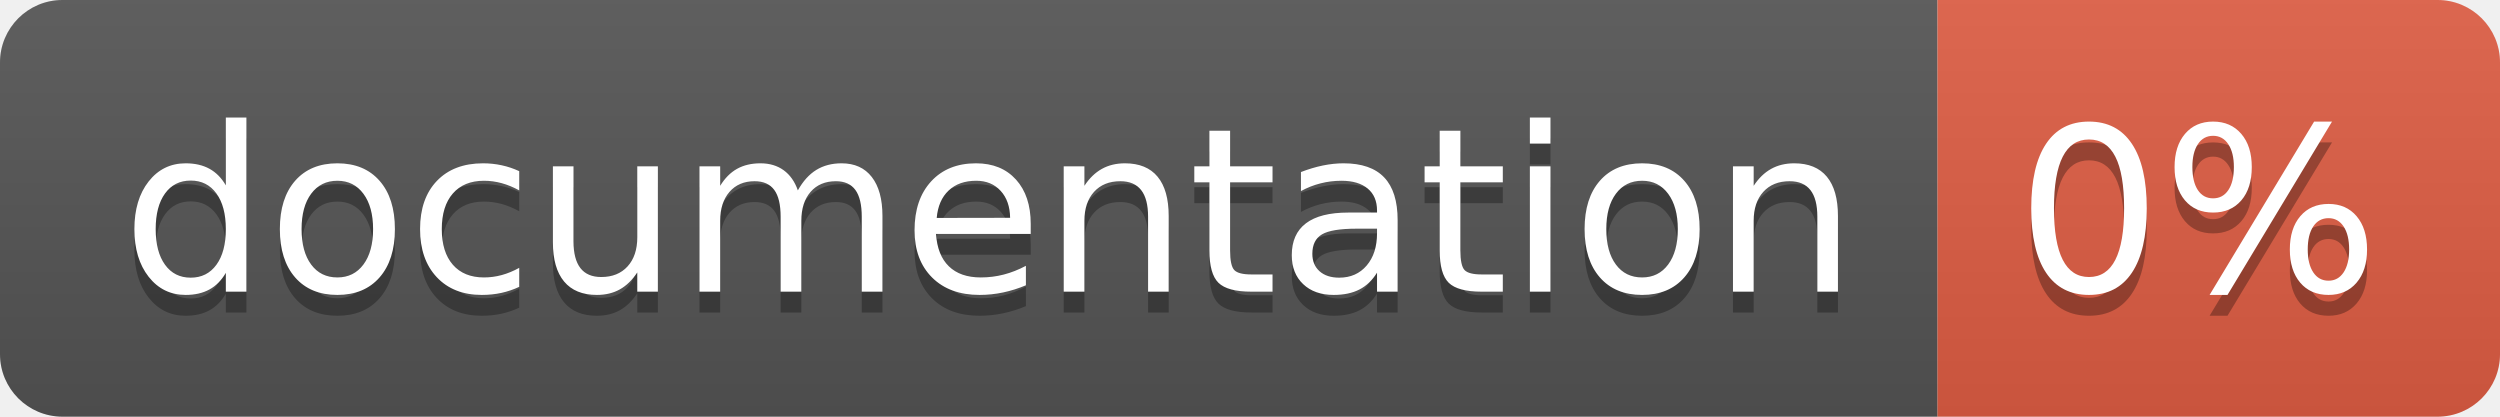
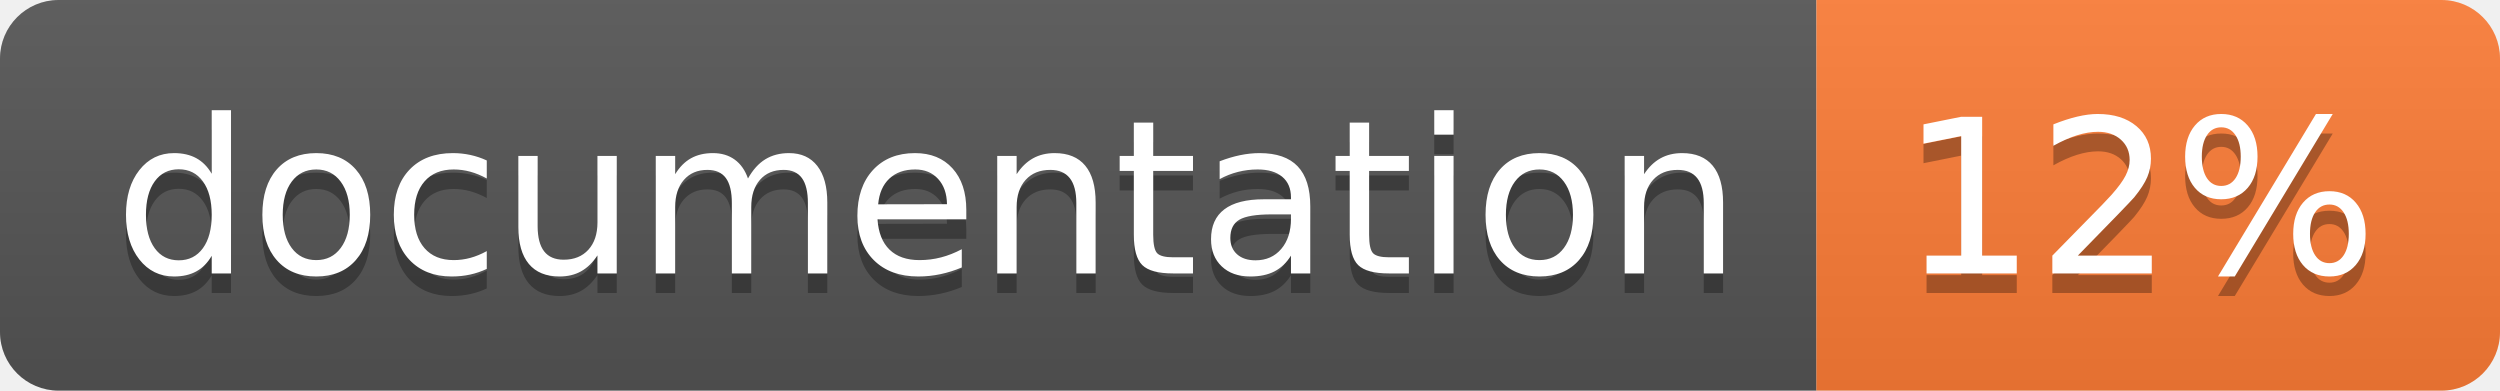
- <svg xmlns="http://www.w3.org/2000/svg" width="120" height="20">
+ <svg xmlns="http://www.w3.org/2000/svg" width="128" height="20">
  <linearGradient id="b" x2="0" y2="100%">
    <stop offset="0" stop-color="#bbb" stop-opacity=".1" />
    <stop offset="1" stop-opacity=".1" />
  </linearGradient>
  <clipPath id="a">
-     <rect width="120" height="20" rx="3" fill="#fff" />
+     <rect width="128" height="20" rx="3" fill="#fff" />
  </clipPath>
  <g clip-path="url(#a)">
    <path fill="#555" d="M0 0h93v20H0z" />
-     <path fill="#e05d44" d="M93 0h27v20H93z" />
-     <path fill="url(#b)" d="M0 0h120v20H0z" />
+     <path fill="#fe7d37" d="M93 0h35v20H93z" />
+     <path fill="url(#b)" d="M0 0h128v20H0z" />
  </g>
  <g fill="#fff" text-anchor="middle" font-family="DejaVu Sans,Verdana,Geneva,sans-serif" font-size="110">
    <text x="475" y="150" fill="#010101" fill-opacity=".3" transform="scale(.1)" textLength="830">
      documentation
    </text>
    <text x="475" y="140" transform="scale(.1)" textLength="830">
      documentation
    </text>
-     <text x="1055" y="150" fill="#010101" fill-opacity=".3" transform="scale(.1)" textLength="170">
-       0%
+     <text x="1095" y="150" fill="#010101" fill-opacity=".3" transform="scale(.1)" textLength="250">
+       12%
    </text>
-     <text x="1055" y="140" transform="scale(.1)" textLength="170">
-       0%
+     <text x="1095" y="140" transform="scale(.1)" textLength="250">
+       12%
    </text>
  </g>
</svg>
